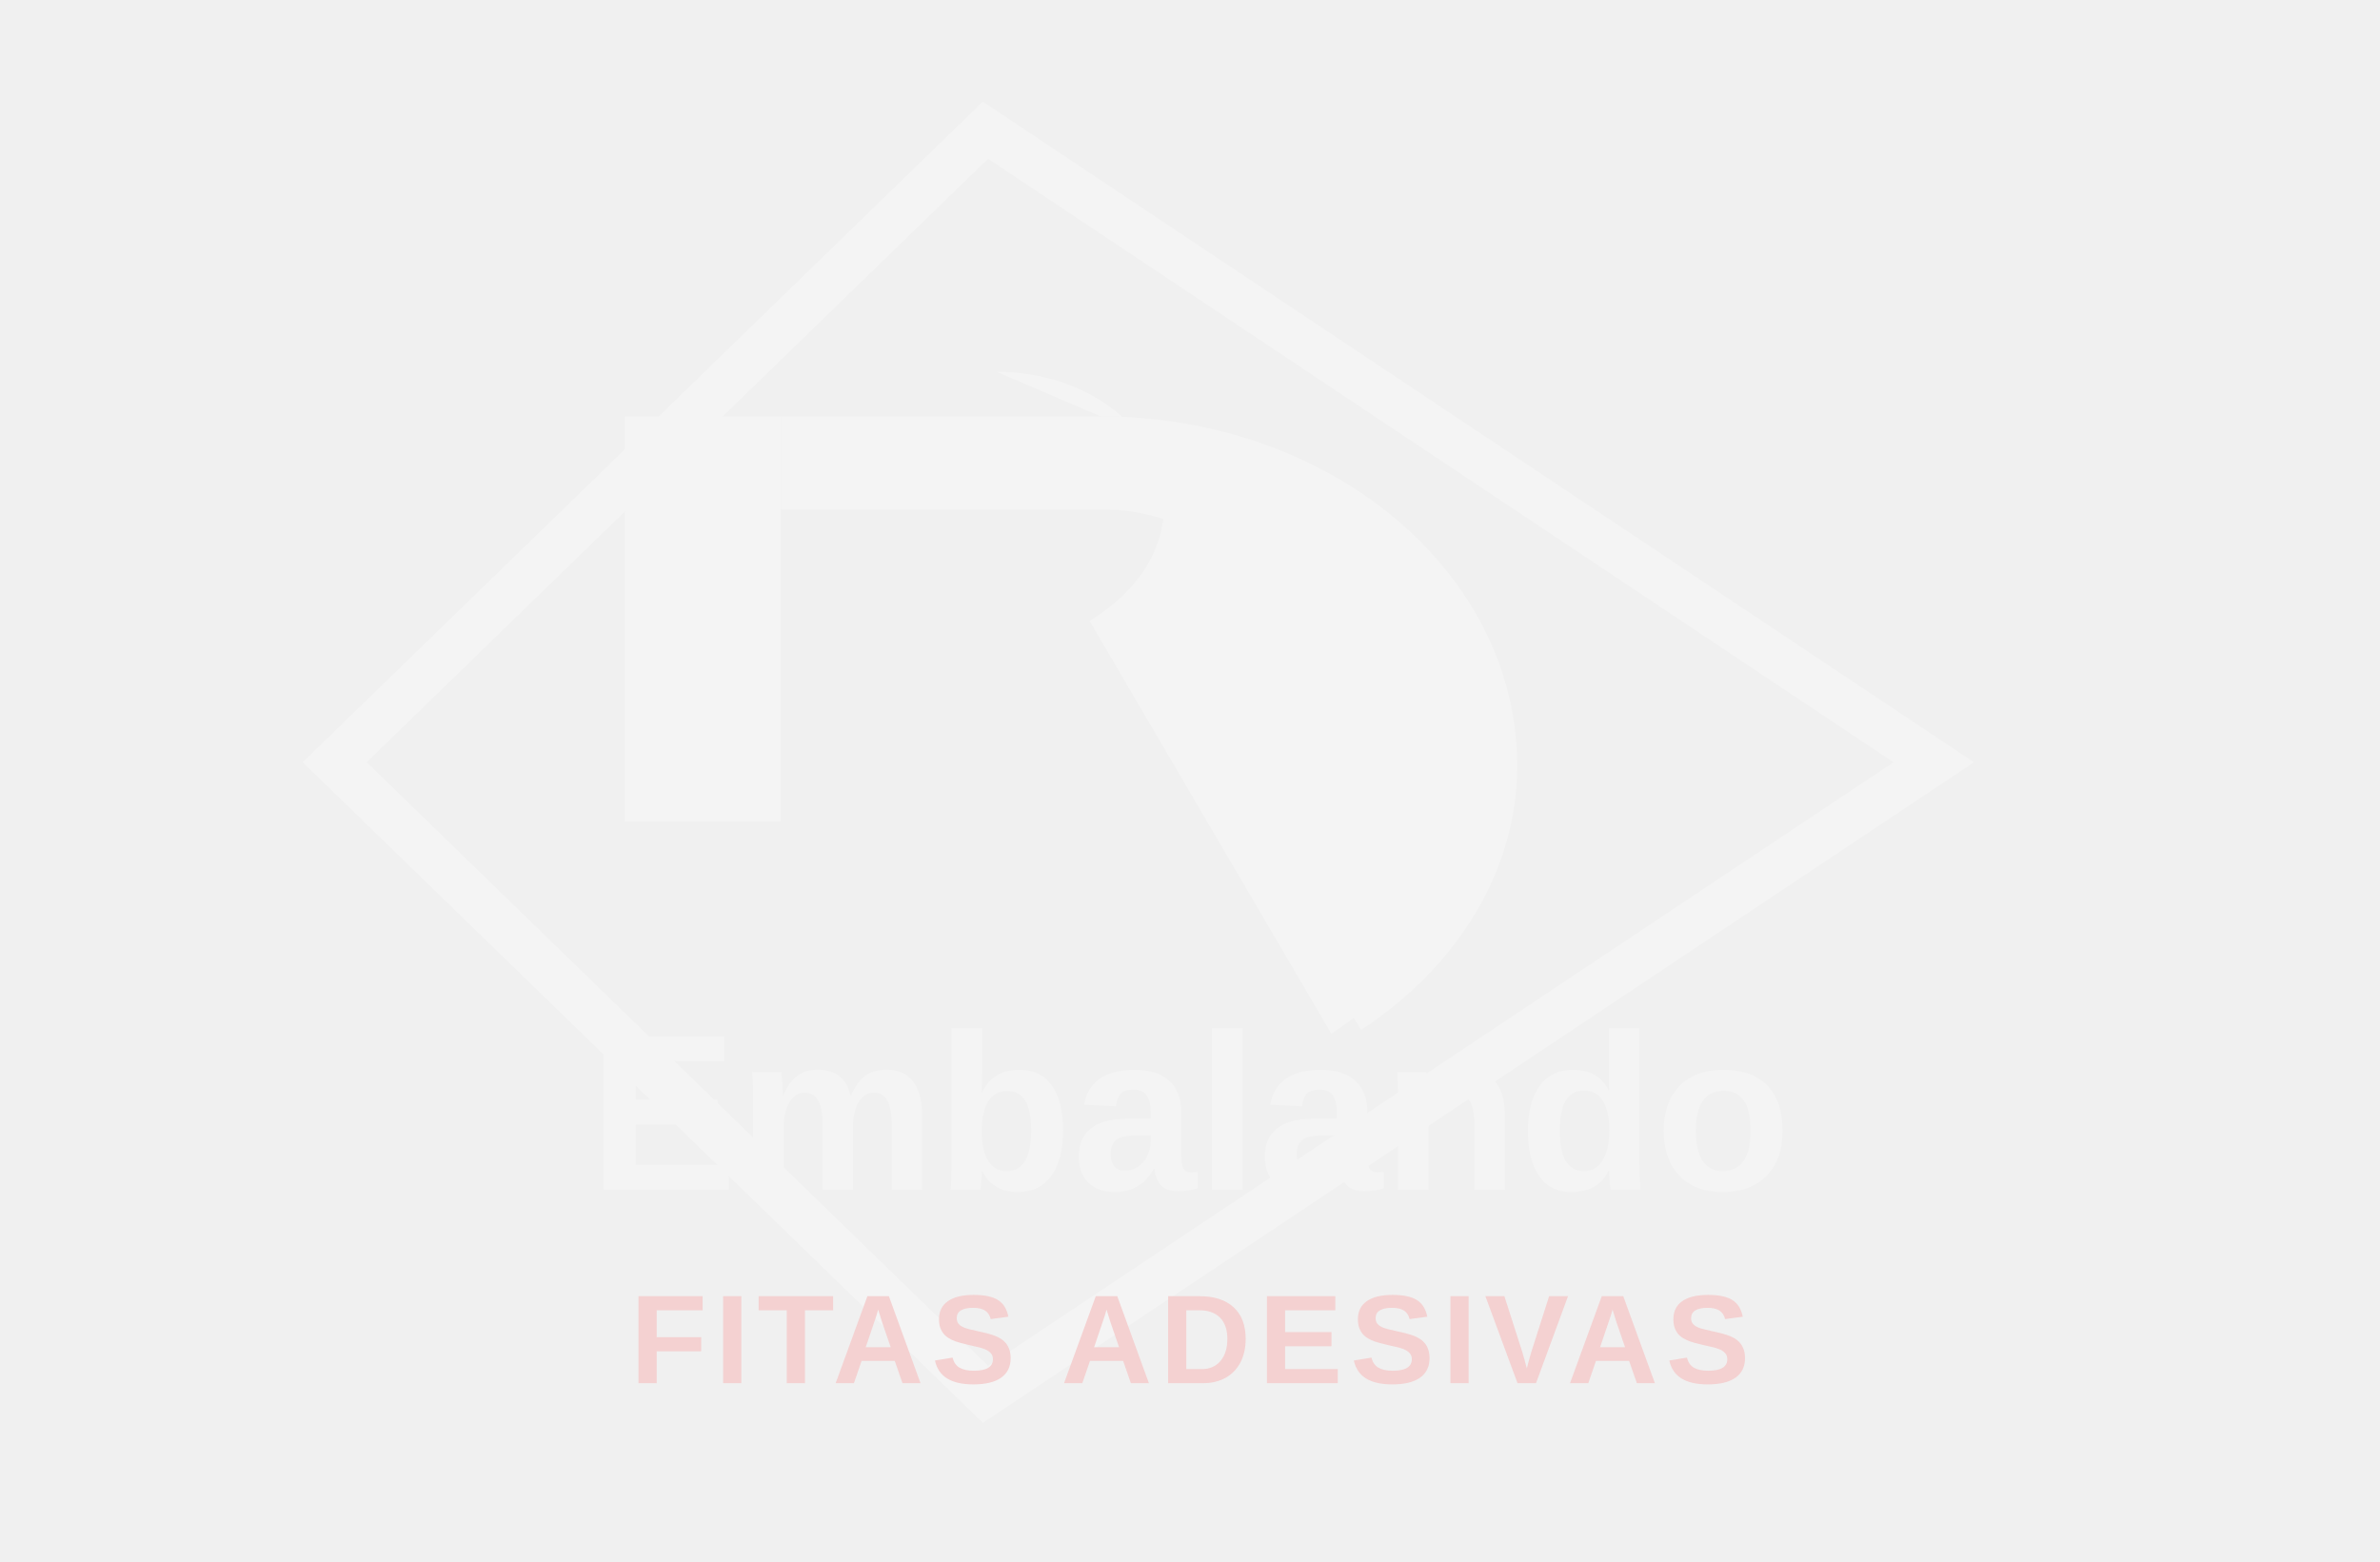
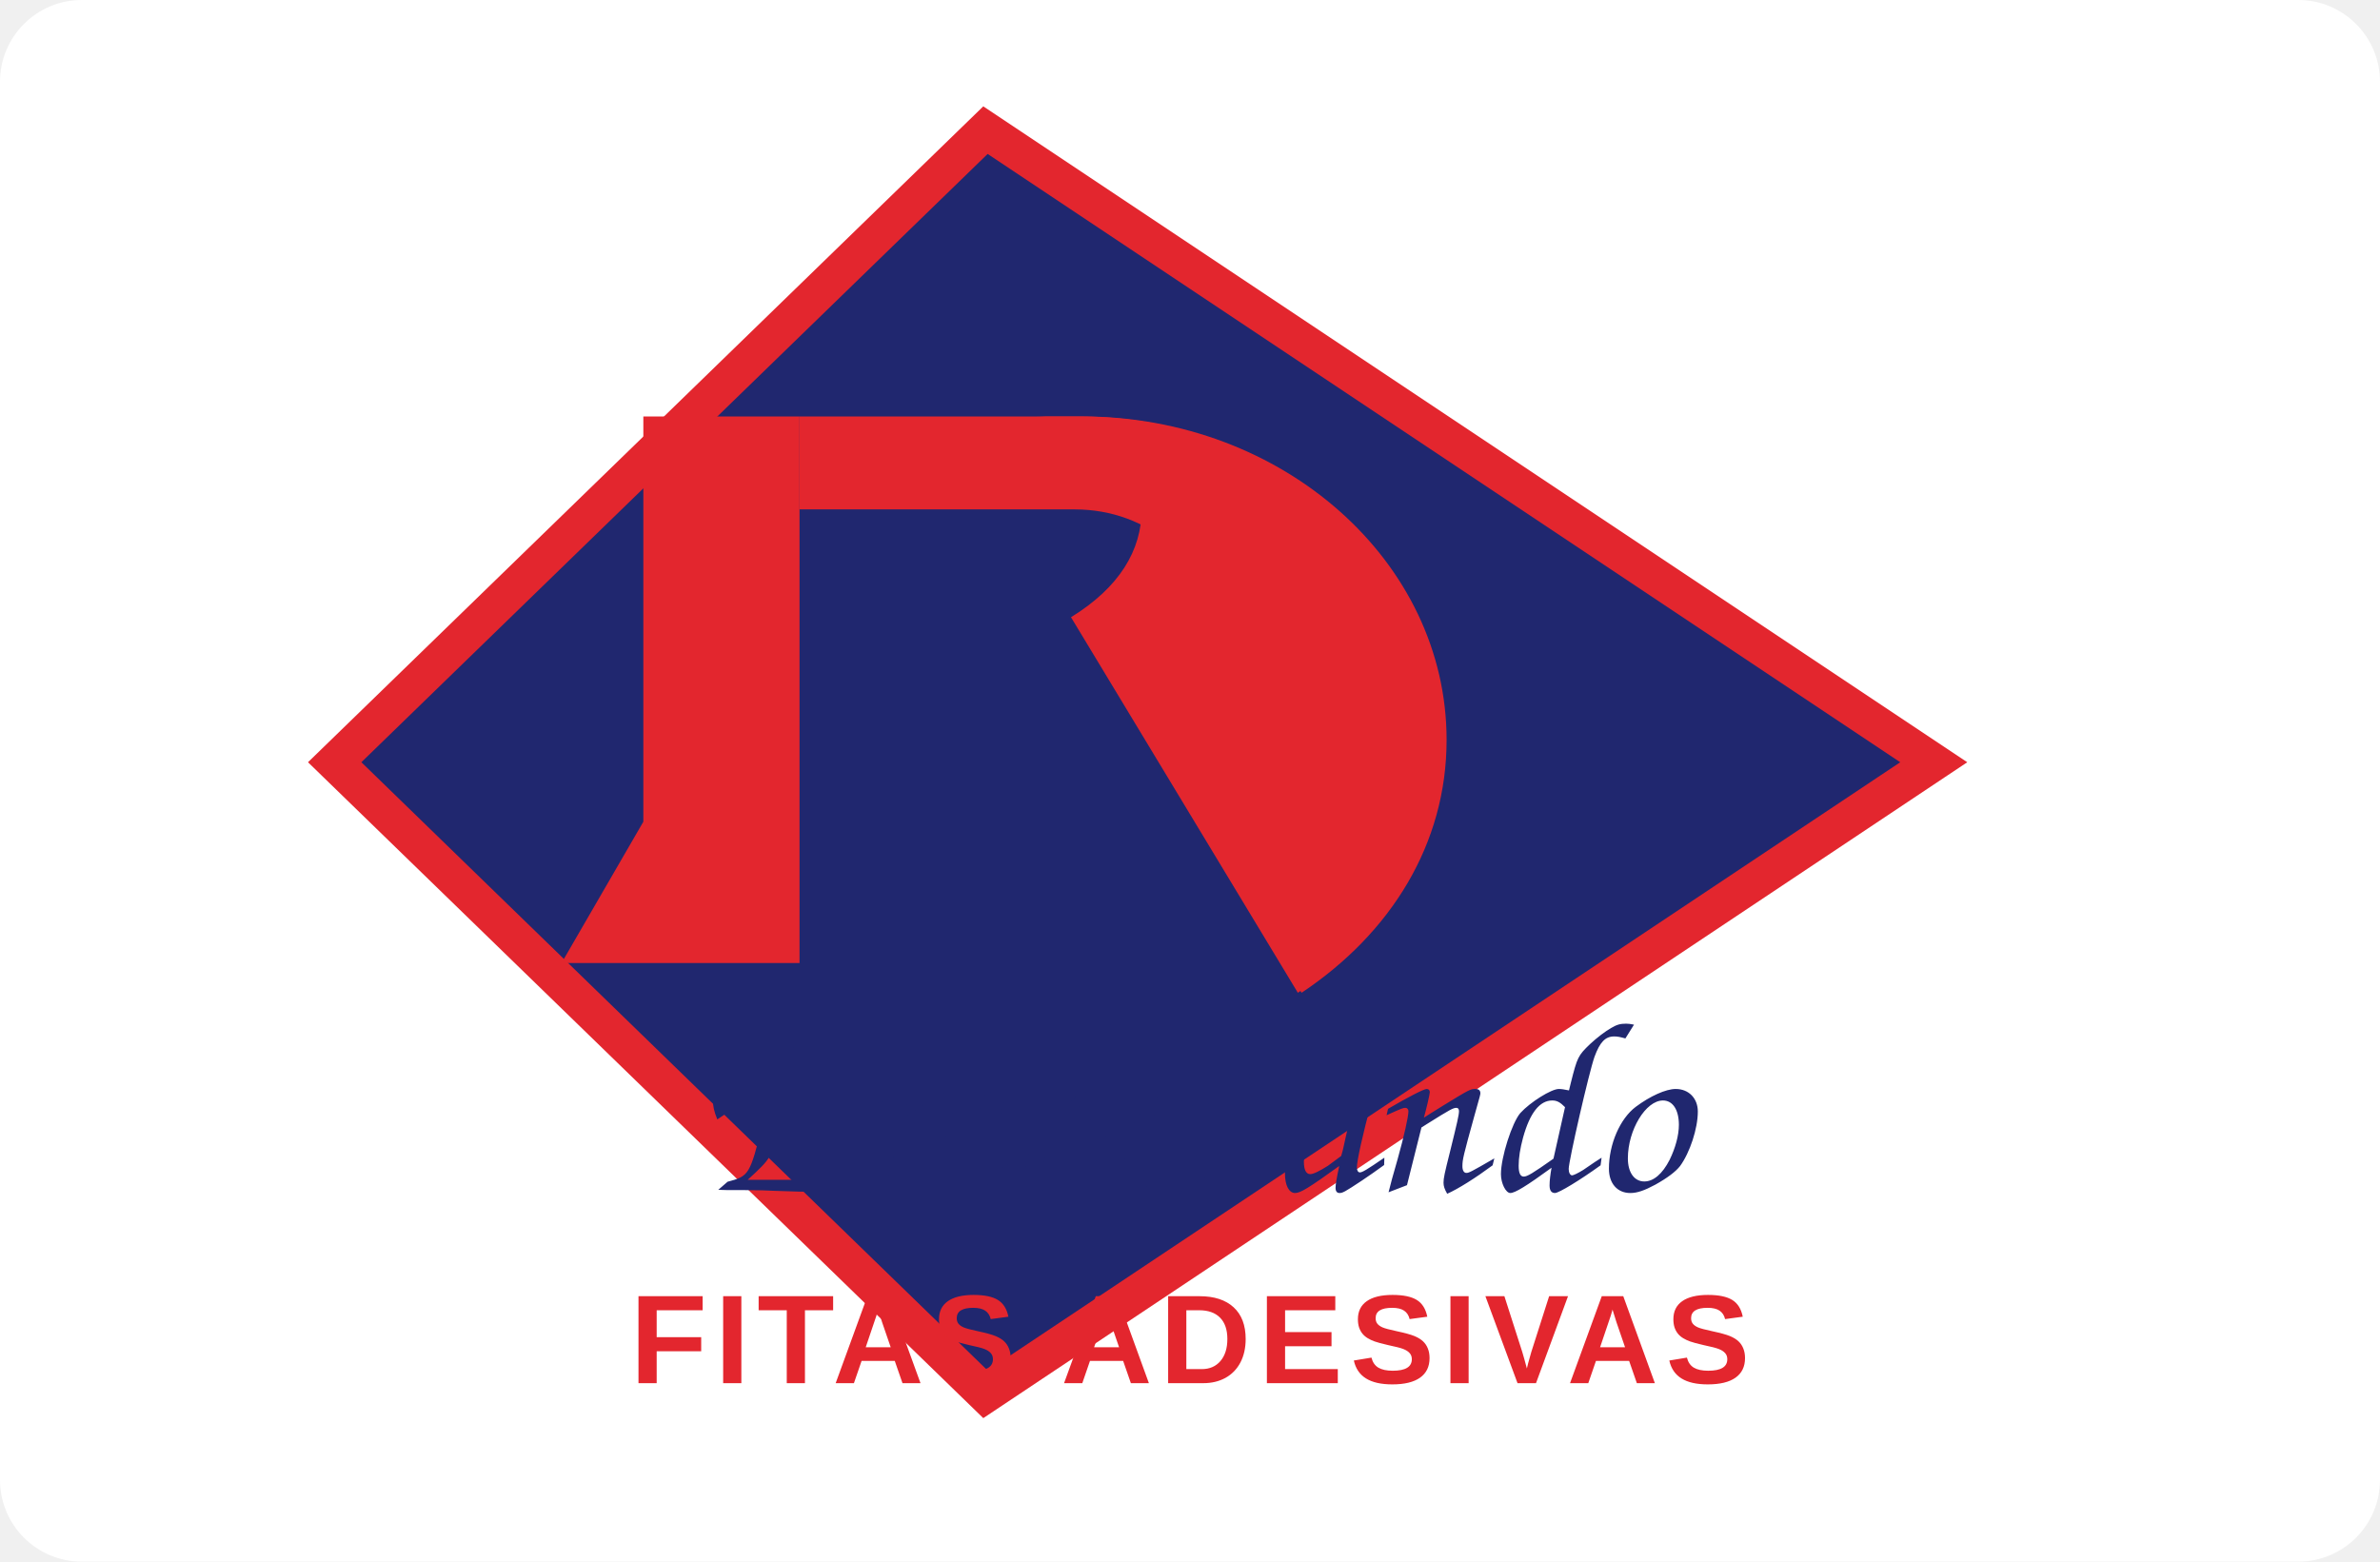
<svg xmlns="http://www.w3.org/2000/svg" viewBox="0 0 640 420">
-   <g opacity=".26">
-     <path d="M90 205 265 35 520 205 265 375Z" fill="none" stroke="#ffffff" stroke-width="12" />
-     <path d="M210 112h86c62 0 112 42 112 94 0 28-16 54-42 71l-43-72c12-9 18-20 18-32 0-20-20-36-45-36h-86v-25Z" fill="#ffffff" />
-     <path d="M210 112v54h-42v-54zM210 166h-42v55h42z" fill="#ffffff" />
-     <path d="M296 112c57 0 104 42 104 94 0 29-16 55-42 72l-65-111c13-8 20-19 20-31 0-20-20-36-45-36z" fill="#ffffff" />
-     <text x="320" y="320" text-anchor="middle" fill="#ffffff" font-family="Arial,sans-serif" font-size="60" font-weight="600">Embalando</text>
-     <text x="320" y="372" text-anchor="middle" fill="#ff7777" font-family="Arial,sans-serif" font-size="34" font-weight="700" letter-spacing="2">FITAS ADESIVAS</text>
+   <rect width="640" height="420" rx="22" fill="#ffffff" />
+   <g>
+     <path d="M90 205 265 35 520 205 265 375Z" fill="#20276f" stroke="#e3262e" stroke-width="10" />
+     <path d="M215 112h76c54 0 98 39 98 87 0 28-15 52-39 68l-42-69c11-8 17-18 17-29 0-18-16-32-36-32h-74z" fill="#e3262e" />
+     <path d="M215 112v55h-42v-55zM215 167h-42v54h42zM215 221h-42l-22 38h64z" fill="#e3262e" />
+     <path d="M290 112c54 0 98 39 98 87 0 28-15 52-39 68l-61-101c13-8 19-18 19-29 0-14-12-25-29-25z" fill="#e3262e" />
  </g>
+   <text x="320" y="320" text-anchor="middle" fill="#20276f" font-family="Brush Script MT, Segoe Script, cursive" font-size="66">Embalando</text>
+   <text x="320" y="372" text-anchor="middle" fill="#e3262e" font-family="Arial, sans-serif" font-size="34" font-weight="700" letter-spacing="2">FITAS ADESIVAS</text>
</svg>
